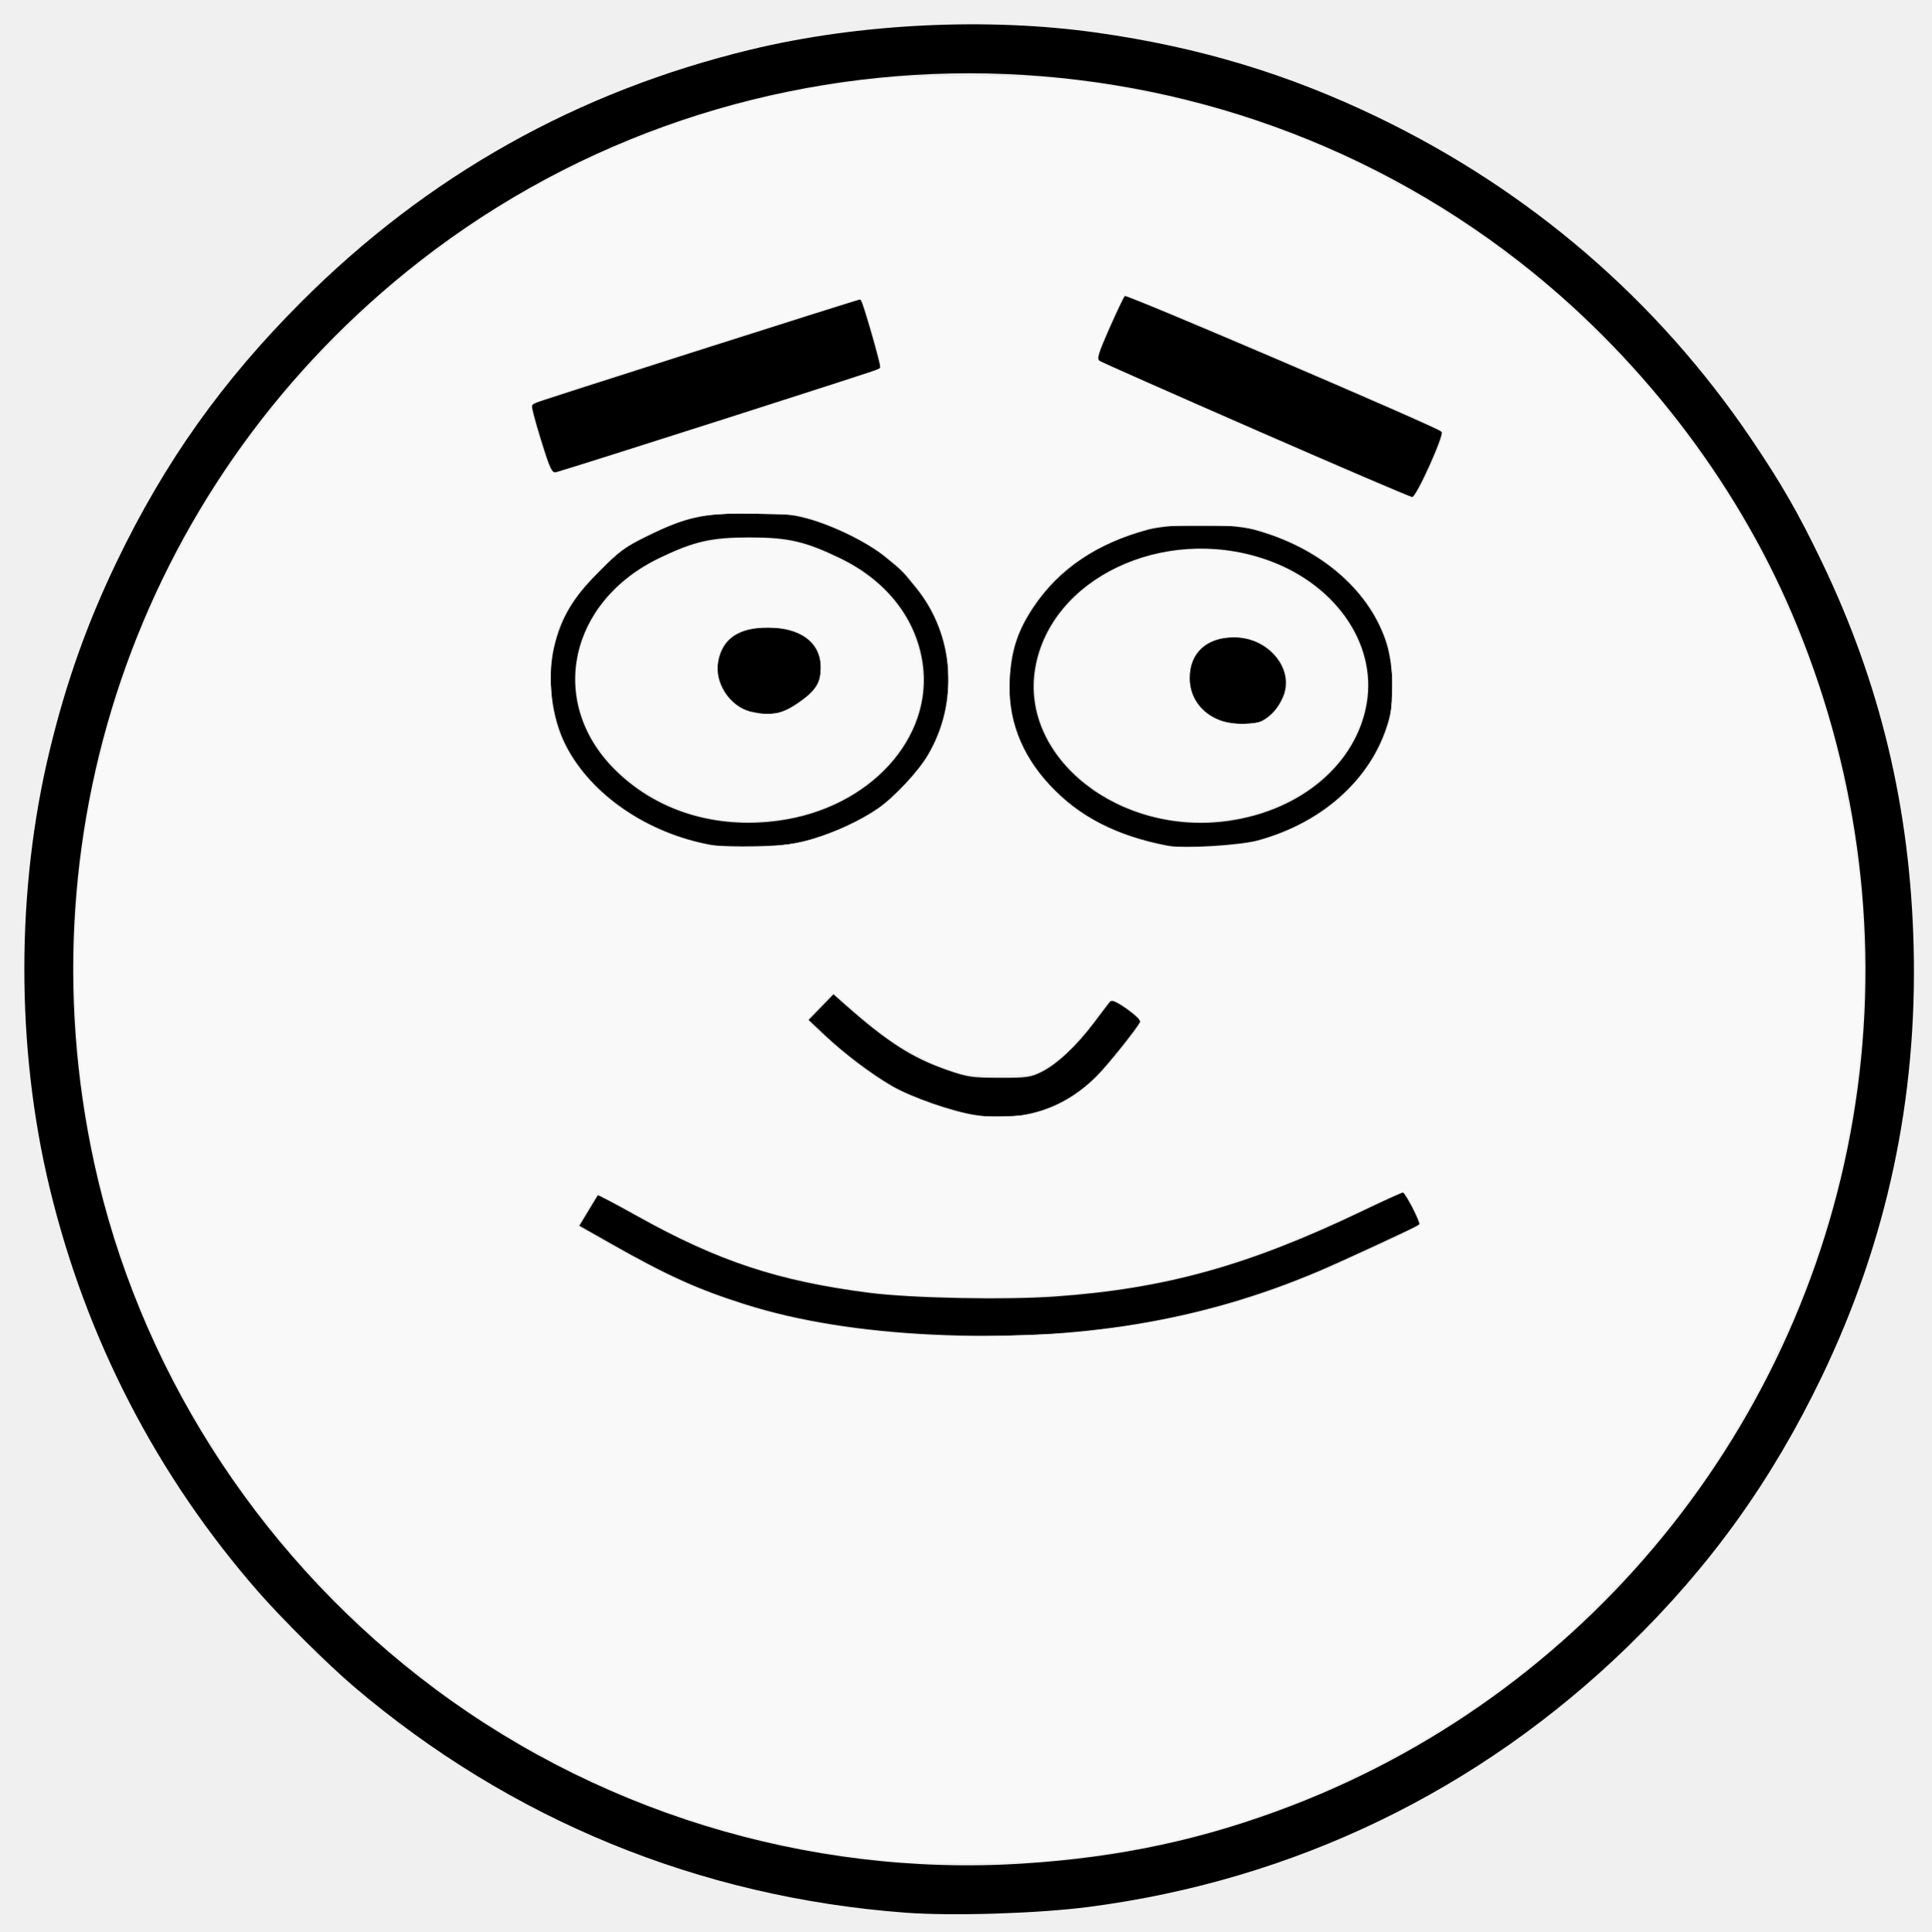
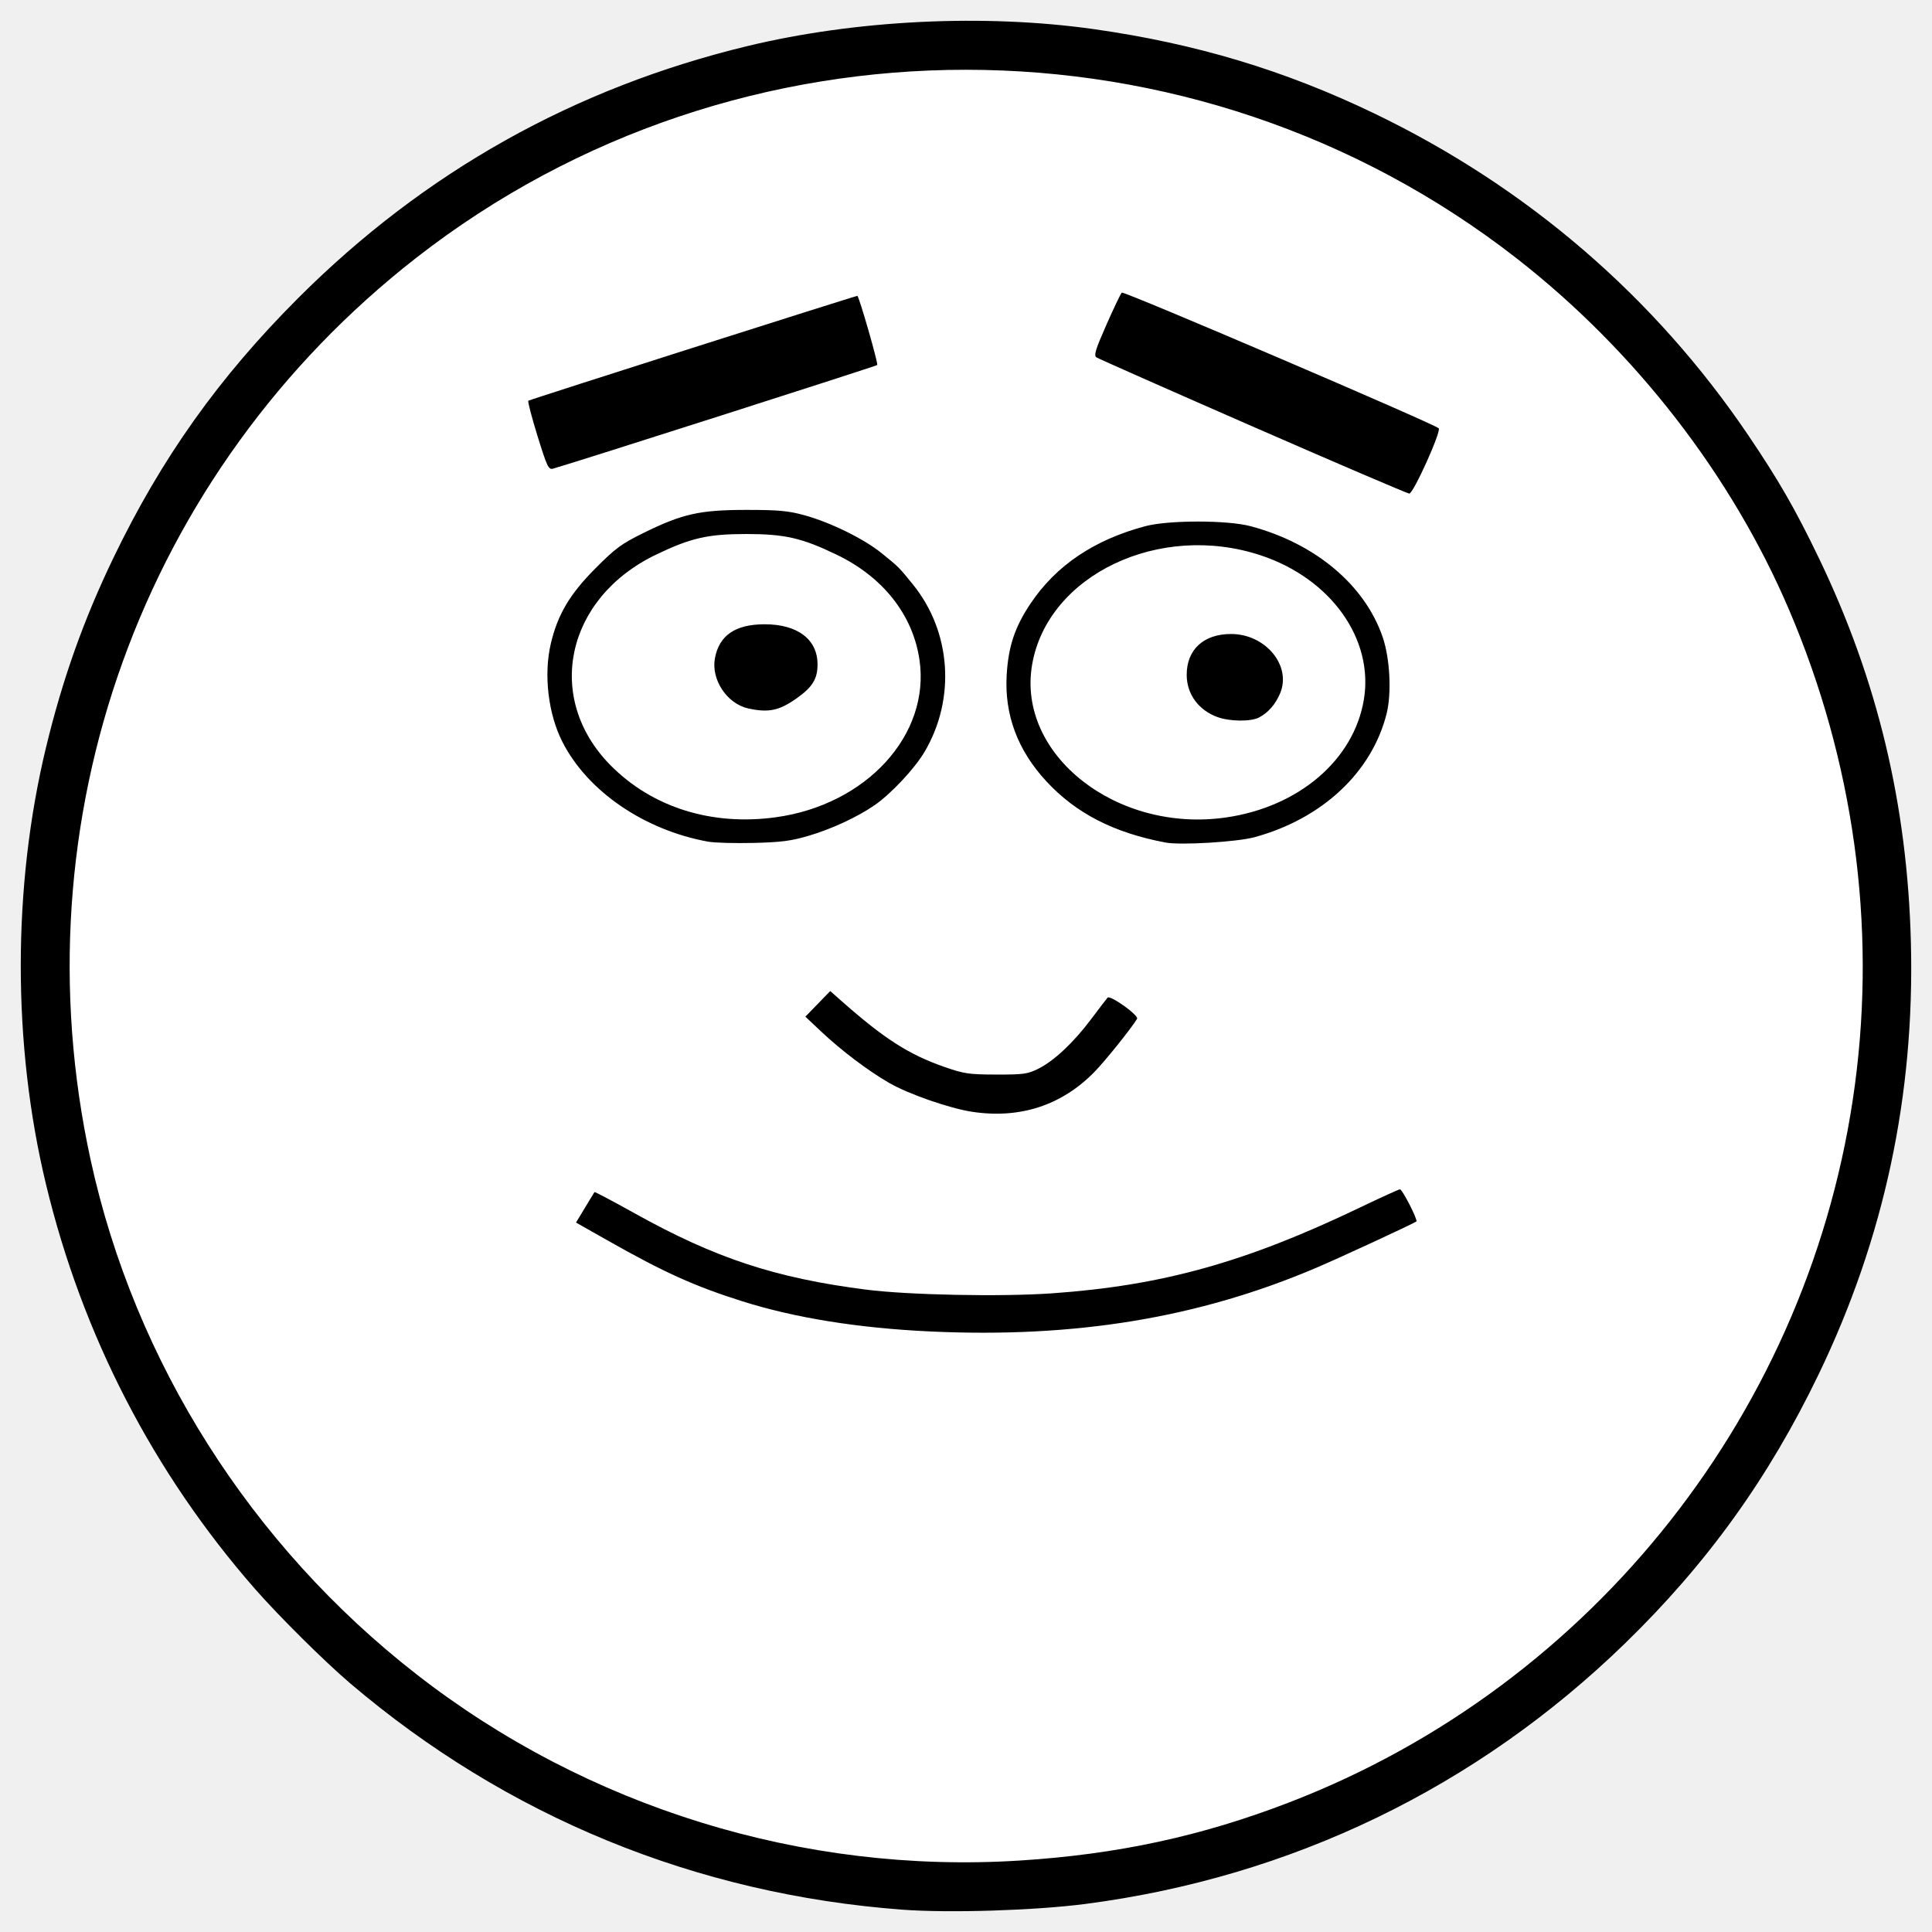
- <svg xmlns="http://www.w3.org/2000/svg" height="1066.667" id="svg2" version="1.1" viewBox="0 0 1066.667 1066.667" width="1066.667">
-   <defs id="defs6" />
-   <g style="display:inline" id="layer1" />
-   <g id="g8">
-     <path style="display:inline;fill:#000000;stroke-width:1.333" d="M 500,1056.417 C 386.129,1047.872 281.851,1005.106 195.333,931.468 181.265,919.494 155.884,894.32 142.771,879.333 86.601,815.137 47.381,739.172 27.327,655.726 8.797,578.625 8.817,491.574 27.383,414.667 36.488,376.948 48.146,344.154 64.588,310 91.085,254.959 122.838,210.301 166.569,166.569 236.215,96.924 319.008,50.476 414.667,27.383 474.479,12.944 545.477,9.486 606,18.065 c 56.179,7.963 105.194,22.706 154.667,46.523 84.387,40.625 154.745,101.183 206.518,177.753 16.76,24.787 25.96,40.791 38.895,67.659 32.451,67.407 48.95,136.395 50.867,212.687 2.111,84.03 -14.766,162.989 -50.867,237.98 -27.616,57.364 -61.592,104.609 -106.924,148.678 -81.922,79.641 -184.34,129.128 -297.822,143.901 -27.976,3.642 -75.318,5.124 -101.333,3.171 z m 64.667,-27.102 c 54.146,-3.407 100.616,-13.431 149.249,-32.195 168.074,-64.849 288.295,-217.49 312.132,-396.303 11.784,-88.396 -0.722,-178.599 -36.333,-262.064 C 957.989,264.394 904.646,195.56 839.241,144.582 661.302,5.892 409.447,5.765 231.823,144.278 80.382,262.372 11.015,454.695 52.064,642.667 76.378,754.004 140.454,855.139 231.823,926.389 c 94.311,73.544 213.59,110.429 332.844,102.926 z m -49.204,-292.164 c -39.577,-1.843 -74.667,-7.487 -103.736,-16.684 -26.337,-8.333 -43.098,-15.9 -74.07,-33.441 l -17.677,-10.011 2.929,-4.841 c 1.611,-2.662 3.834,-6.341 4.94,-8.174 1.106,-1.833 2.154,-3.545 2.33,-3.804 0.176,-0.259 10.186,5.028 22.245,11.749 44.364,24.726 77.665,35.714 127.576,42.096 23.565,3.013 74.757,4.033 102.891,2.049 60.771,-4.286 106.737,-17.093 169.709,-47.286 11.629,-5.575 21.656,-10.137 22.284,-10.137 1.298,0 9.966,16.988 9.048,17.734 -1.418,1.152 -41.868,19.881 -55.265,25.589 -64.937,27.668 -133.021,38.896 -213.204,35.162 z m 23.204,-121.296 c -12.367,-1.873 -35.11,-9.778 -45.698,-15.882 -11.692,-6.741 -26.415,-17.853 -37.531,-28.325 l -8.825,-8.314 6.861,-7.076 6.861,-7.076 6.166,5.454 c 23.626,20.899 37.199,29.602 56.833,36.44 10.93,3.807 13.486,4.183 28.667,4.219 14.956,0.035 17.328,-0.289 23.11,-3.159 8.707,-4.322 19.501,-14.438 29.233,-27.395 4.437,-5.907 8.527,-11.262 9.089,-11.9 1.432,-1.625 17.397,9.803 16.298,11.667 -2.934,4.976 -17.598,23.271 -23.462,29.271 -18.134,18.555 -41.175,26.08 -67.601,22.077 z m -145.787,-149.165 c -35.287,-6.398 -66.598,-27.865 -80.443,-55.151 -7.836,-15.444 -10.378,-37.109 -6.361,-54.205 3.755,-15.982 10.457,-27.305 24.535,-41.454 11.214,-11.271 14.383,-13.605 26.723,-19.684 21.363,-10.524 31.01,-12.683 56.667,-12.683 17.807,0 23.096,0.482 32,2.918 14.343,3.924 32.975,13.072 42.699,20.965 9.756,7.919 9.316,7.48 17.269,17.272 21.171,26.068 23.743,63.235 6.401,92.496 -5.526,9.323 -18.539,23.2 -27.609,29.44 -9.492,6.531 -23.533,13.048 -36.198,16.803 -9.801,2.905 -15.181,3.608 -30.561,3.99 -10.267,0.255 -21.571,-0.062 -25.12,-0.706 z m 37.357,-13.456 c 50.084,-6.878 85.399,-45.531 79.373,-86.874 -3.624,-24.866 -20.071,-45.767 -45.739,-58.125 -19.211,-9.249 -28.654,-11.41 -49.871,-11.41 -21.217,0 -30.659,2.16 -49.871,11.41 -49.901,24.025 -61.769,79.257 -25.006,116.369 22.966,23.185 55.751,33.486 91.114,28.63 z m -15.27,-60.129 c -11.665,-2.61 -20.471,-15.919 -18.297,-27.651 2.352,-12.694 11.268,-18.788 27.489,-18.788 18.163,0 29.184,8.373 29.165,22.157 -0.011,7.989 -2.766,12.492 -11.402,18.631 -9.728,6.916 -15.702,8.169 -26.956,5.65 z m 230.367,74.058 c -28.585,-5.439 -49.313,-16.104 -65.7,-33.804 -15.842,-17.111 -23.184,-36.796 -21.89,-58.694 0.931,-15.769 4.497,-26.478 13.096,-39.335 14.099,-21.08 35.104,-35.271 63.38,-42.818 12.859,-3.432 45.371,-3.432 58.23,0 35.689,9.526 62.916,32.373 72.839,61.119 4.05,11.733 5.056,31.023 2.21,42.367 -8.116,32.35 -35.476,57.982 -72.803,68.202 -9.809,2.686 -40.982,4.556 -49.362,2.962 z m 33.511,-13.829 c 40.165,-5.81 70.521,-31.745 76.082,-65.001 5.601,-33.495 -18.13,-66.805 -56.77,-79.682 -56.032,-18.674 -117.901,10.871 -126.377,60.349 -8.504,49.642 46.637,93.076 107.064,84.334 z m -4.804,-55.46 c -10.39,-3.803 -16.829,-12.604 -16.91,-23.112 -0.109,-14.068 9.347,-22.798 24.624,-22.733 18.956,0.08 33.32,17.508 26.966,32.717 -2.547,6.096 -6.602,10.752 -11.653,13.38 -4.582,2.384 -16.172,2.257 -23.027,-0.252 z m 19.569,-160.391 c -46.415,-20.297 -85.245,-37.484 -86.288,-38.194 -1.568,-1.067 -0.625,-4.173 5.453,-17.952 4.042,-9.164 7.872,-17.184 8.511,-17.823 0.994,-0.994 172.323,72.378 174.969,74.93 1.592,1.536 -14.024,36.178 -16.253,36.053 -1.1,-0.062 -39.976,-16.719 -86.391,-37.016 z m -394.875,5.247 c -3.203,-10.313 -5.486,-19.09 -5.072,-19.503 0.567,-0.567 180.43,-57.894 181.643,-57.894 0.869,0 11.645,37.494 10.971,38.169 -0.671,0.671 -168.921,54.468 -178.996,57.233 -2.469,0.677 -3.262,-0.994 -8.545,-18.005 z" id="path170" />
-     <path style="display:inline;fill:#f2f2f2;fill-opacity:0.008;stroke:#000000;stroke-width:1.039;stroke-opacity:0.008" d="M 493.899,1028.118 C 396.429,1019.47 303.98,982.804 228.668,922.927 140.201,852.59 78.168,754.512 53.455,645.904 40.585,589.346 37.718,527.937 45.289,471.016 55.278,395.919 82.19,324.003 123.41,262.253 237.419,91.462 440.326,9.307 641.35,52.544 809.347,88.678 949.345,214.28 1003.704,377.637 c 38.557,115.868 33.986,239.287 -12.951,349.727 -56.05,131.88 -164.205,231.896 -299.549,277.006 -39.382,13.126 -73.977,20.12 -117.884,23.831 -14.576,1.232 -65.194,1.179 -79.421,-0.083 z m 81.498,-290.736 c 49.732,-2.984 88.602,-10.798 132.326,-26.604 21.271,-7.689 76.957,-32.935 76.957,-34.89 0,-2.272 -8.659,-17.401 -9.959,-17.401 -0.78,0 -11.595,4.735 -24.032,10.522 -73.574,34.232 -120.114,45.674 -192.429,47.306 -65.754,1.484 -116.902,-5.741 -158.6,-22.403 -15.808,-6.317 -28.786,-12.593 -49.746,-24.055 -10.617,-5.806 -19.676,-10.155 -20.133,-9.664 -0.456,0.49 -2.982,4.382 -5.614,8.648 -3.776,6.122 -4.511,8.013 -3.49,8.974 2.248,2.114 39.257,22.337 50.444,27.564 54.187,25.32 126.596,36.664 204.274,32.004 z m 1.68,-124.224 c 16.299,-5.725 28.466,-15.835 45.365,-37.694 4.743,-6.135 7.462,-10.576 7.27,-11.877 -0.345,-2.337 -12.373,-11.04 -15.257,-11.04 -1.009,0 -3.397,2.176 -5.308,4.836 -12.135,16.898 -25.898,30.251 -35.966,34.896 -4.615,2.129 -6.499,2.322 -21.672,2.213 -15.099,-0.108 -17.368,-0.372 -24.822,-2.896 -21.36,-7.232 -36.488,-16.727 -59.747,-37.498 l -6.673,-5.959 -7.347,7.538 -7.347,7.538 8.307,7.767 c 22.663,21.191 40.156,32.075 64.393,40.066 15.793,5.207 19.881,5.849 35.313,5.542 13.102,-0.261 15.426,-0.6 23.491,-3.433 z M 426.029,467.424 c 12.64,-0.816 16.331,-1.485 25.966,-4.708 12.534,-4.193 27.403,-11.343 34.653,-16.665 6.013,-4.414 19.219,-18.177 23.725,-24.727 5.004,-7.273 9.227,-17.203 11.681,-27.469 3.092,-12.934 2.393,-31.468 -1.633,-43.32 -9.139,-26.899 -28.879,-46.65 -59.145,-59.179 -16.513,-6.836 -22.25,-7.812 -45.899,-7.812 -29.454,0 -37.238,1.728 -60.596,13.455 -9.434,4.736 -12.265,6.843 -22.155,16.487 -17.027,16.604 -23.656,27.738 -27.34,45.92 -2.086,10.293 -1.554,27.781 1.152,37.867 5.168,19.265 19.435,37.886 38.925,50.806 15.742,10.435 35.897,17.998 51.357,19.271 13.528,1.114 13.199,1.113 29.31,0.073 z m 249.215,-0.135 c 7.279,-0.622 16.658,-2.007 20.842,-3.077 30.373,-7.768 57.433,-30.425 68.311,-57.196 4.209,-10.358 5.02,-16.134 4.451,-31.687 -0.433,-11.841 -0.998,-15.758 -3.17,-21.996 -9.452,-27.143 -33.94,-48.683 -68.242,-60.026 -8.686,-2.872 -9.229,-2.92 -33.755,-2.928 -24.282,-0.008 -25.166,0.065 -34.171,2.851 -28.637,8.859 -48.443,23.757 -62.38,46.92 -8.696,14.452 -12.083,36.412 -8.411,54.532 6.204,30.616 31.389,56.277 66.66,67.92 17.469,5.766 26.885,6.651 49.866,4.687 z m 107.281,-195.059 c 4.233,-5.944 15.53,-32.781 14.312,-33.999 -1.166,-1.166 -33.355,-15.411 -81.225,-35.945 -65.17,-27.955 -93.041,-39.412 -94.506,-38.85 -1.738,0.667 -14.239,29.408 -14.406,33.121 l -0.144,3.201 38.414,16.979 c 32.959,14.568 59.383,26.083 122.053,53.19 6.569,2.841 12.263,5.198 12.652,5.237 0.39,0.039 1.671,-1.281 2.849,-2.935 z M 330.802,253.997 c 38.951,-12.175 155.254,-49.549 155.763,-50.054 1.33,-1.32 -9.849,-38.802 -11.573,-38.802 -1.535,0 -131.006,40.972 -176.128,55.737 -3.628,1.187 -5.453,2.353 -5.453,3.483 0,1.959 5.313,21.114 7.768,28.008 2.166,6.082 4.549,9.641 6.071,9.068 0.672,-0.253 11.27,-3.601 23.551,-7.439 z" id="path1652" />
-     <path style="fill:#f9f9f9;fill-opacity:1;stroke:#000000;stroke-width:1.039;stroke-opacity:0.008" d="m 496.462,1028.194 c -35.026,-2.383 -80.308,-11.647 -117.365,-24.012 -32.581,-10.871 -70.331,-28.195 -97.617,-44.796 -3.889,-2.366 -32.211,-20.874 -33.25,-21.729 -0.571,-0.47 -4.31,-3.278 -8.309,-6.24 -3.999,-2.963 -7.781,-5.876 -8.404,-6.474 -0.624,-0.598 -2.672,-2.256 -4.553,-3.684 -3.486,-2.648 -3.99,-3.064 -12.953,-10.689 -18.912,-16.09 -46.68,-44.111 -56.824,-57.341 -1.314,-1.714 -2.866,-3.626 -3.45,-4.25 -0.583,-0.624 -2.229,-2.676 -3.657,-4.561 -1.428,-1.885 -3.874,-4.88 -5.435,-6.656 -1.561,-1.776 -4.599,-5.799 -6.751,-8.941 -2.152,-3.142 -4.73,-6.618 -5.73,-7.726 -1,-1.107 -1.818,-2.359 -1.818,-2.782 0,-0.423 -0.606,-1.386 -1.348,-2.141 -1.886,-1.921 -8,-10.944 -8,-11.807 0,-0.392 -1.58,-2.878 -3.512,-5.525 -1.931,-2.647 -4.397,-6.449 -5.478,-8.448 -1.082,-1.999 -2.734,-4.804 -3.671,-6.232 C 101.002,772.984 84.437,739.134 75.864,717.799 39.957,628.441 31.512,522.045 52.936,428.952 c 1.906,-8.283 4.417,-18.799 5.579,-23.369 3.243,-12.756 14.478,-46.12 19.06,-56.605 0.874,-1.999 4.312,-9.854 7.64,-17.454 6.326,-14.448 23.026,-46.198 26.796,-50.946 1.233,-1.552 3.304,-5 4.458,-7.419 1.17,-2.453 13.079,-20.101 14.593,-21.626 0.75,-0.755 1.364,-1.69 1.365,-2.077 6.9e-4,-0.388 1.052,-1.947 2.337,-3.464 1.285,-1.518 3.037,-3.781 3.894,-5.03 0.857,-1.249 2.376,-3.234 3.376,-4.41 1,-1.177 1.82,-2.418 1.822,-2.759 0.003,-0.341 1.307,-2.022 2.898,-3.736 1.591,-1.714 3.575,-4.103 4.409,-5.309 1.509,-2.182 7.664,-9.435 16.57,-19.524 5.235,-5.931 30.35,-31.098 37.407,-37.484 8.596,-7.78 27.328,-23.301 30.002,-24.86 0.916,-0.534 2.193,-1.469 2.837,-2.077 0.644,-0.608 2.22,-1.807 3.503,-2.664 1.282,-0.857 2.866,-2.066 3.519,-2.687 0.653,-0.621 2.871,-2.257 4.928,-3.635 2.057,-1.378 7.287,-4.96 11.621,-7.959 4.334,-2.999 8.082,-5.453 8.328,-5.453 0.246,0 3.189,-1.804 6.538,-4.01 10.561,-6.952 54.599,-30.251 57.219,-30.271 0.441,-0.004 2.205,-0.754 3.918,-1.667 5.408,-2.881 30.586,-12.418 45.699,-17.309 54.178,-17.533 102.102,-24.427 162.025,-23.305 31.411,0.588 48.042,2.074 73.742,6.59 7.997,1.405 15.943,2.8 17.657,3.099 1.714,0.299 5.92,1.26 9.348,2.136 3.427,0.876 7.4,1.806 8.828,2.068 6.036,1.106 22.527,6.034 39.935,11.934 16.703,5.661 22.287,7.801 39,14.947 12.393,5.299 50.974,25.344 54.09,28.104 0.902,0.799 1.983,1.452 2.403,1.452 0.843,0 27.844,17.5 28.674,18.584 0.286,0.373 1.909,1.565 3.608,2.648 1.699,1.083 3.568,2.367 4.154,2.851 3.322,2.748 5.807,4.653 7.873,6.036 2.987,2 19.667,15.374 21.891,17.554 0.932,0.913 5.372,4.913 9.867,8.889 17.311,15.312 43.983,43.569 54.391,57.624 1.428,1.928 3.086,4.017 3.684,4.64 0.598,0.624 3.511,4.405 6.474,8.404 2.963,3.999 5.84,7.812 6.395,8.473 0.555,0.662 2.751,3.928 4.882,7.258 2.13,3.33 4.262,6.528 4.736,7.106 2.626,3.197 17.452,27.146 17.452,28.191 0,0.32 0.883,1.823 1.963,3.339 3.567,5.009 20.524,39.923 25.553,52.611 2.717,6.855 5.53,13.866 6.252,15.579 2.441,5.798 11.748,35.24 14.938,47.257 12.551,47.281 18.492,103.279 15.893,149.814 -2.137,38.259 -5.313,59.28 -15.264,101.013 -1.782,7.473 -13.277,43.663 -15.472,48.712 -0.77,1.771 -3.662,8.828 -6.426,15.683 -5.227,12.962 -25.417,53.799 -28.022,56.678 -0.821,0.907 -1.493,2.079 -1.494,2.606 -10e-4,0.526 -2.104,4.155 -4.674,8.064 -2.569,3.909 -4.672,7.315 -4.672,7.57 0,0.579 -12.579,19.409 -13.439,20.117 -0.347,0.286 -1.517,1.909 -2.601,3.608 -1.083,1.699 -2.367,3.568 -2.851,4.154 -2.748,3.322 -4.653,5.807 -6.036,7.873 -1.955,2.921 -15.012,19.146 -18.762,23.312 -1.542,1.714 -5.538,6.154 -8.881,9.867 -14.178,15.749 -44.831,44.726 -53.773,50.832 -1.206,0.824 -2.427,1.766 -2.712,2.094 -0.812,0.933 -6.734,5.589 -9.3,7.314 -1.275,0.857 -3.56,2.628 -5.078,3.936 -1.518,1.308 -4.395,3.386 -6.395,4.619 -1.999,1.233 -3.869,2.539 -4.154,2.903 -0.78,0.994 -18.784,12.95 -22.898,15.206 -1.973,1.082 -5.456,3.167 -7.741,4.634 -9.062,5.818 -37.245,20.504 -49.956,26.031 -12.664,5.507 -16.059,6.927 -21.709,9.081 -3.427,1.307 -7.634,2.972 -9.348,3.7 -1.714,0.728 -4.284,1.639 -5.712,2.024 -1.428,0.385 -3.531,1.095 -4.674,1.577 -3.914,1.652 -10.386,3.961 -11.425,4.076 -0.571,0.063 -3.182,0.827 -5.801,1.697 -2.619,0.87 -5.657,1.803 -6.751,2.073 -1.094,0.27 -8.999,2.321 -17.568,4.557 -8.569,2.236 -16.982,4.315 -18.695,4.62 -1.714,0.305 -8.257,1.483 -14.541,2.619 -16.071,2.904 -33.855,5.09 -51.412,6.319 -16.868,1.181 -56.854,1.176 -74.262,-0.01 z m 100,-292.303 c 49.363,-4.939 92.686,-16.05 135.768,-34.822 30.935,-13.479 52.451,-23.984 52.451,-25.608 0,-1.398 -6.826,-14.679 -8.43,-16.402 -1.144,-1.229 -5.232,0.211 -19.013,6.696 -19.695,9.267 -24.34,11.356 -37.649,16.93 -13.166,5.514 -31.241,12.152 -33.577,12.33 -0.286,0.022 -3.387,1.119 -6.891,2.438 -13.852,5.214 -39.898,11.248 -62.177,14.404 -18.272,2.589 -33.624,3.72 -59.721,4.4 -42.072,1.096 -83.654,-2.259 -113.21,-9.136 -4.856,-1.13 -9.715,-2.238 -10.799,-2.463 -17.573,-3.643 -48.073,-15.902 -72.6,-29.18 -6.971,-3.774 -16.593,-8.974 -21.384,-11.556 l -8.71,-4.695 -1.939,2.487 c -2.484,3.187 -9.504,15.54 -9.038,15.903 0.195,0.152 4.055,2.337 8.578,4.855 4.523,2.519 11.768,6.577 16.099,9.019 33.267,18.755 64.545,30.553 99.793,37.641 21.066,4.236 35.262,5.975 71.146,8.715 11.322,0.864 66.35,-0.459 81.305,-1.955 z M 576.426,613.417 c 15.054,-5.187 25.242,-12.859 39.339,-29.628 9.975,-11.866 14.161,-17.766 14.161,-19.964 0,-2.027 -10.418,-9.947 -14.401,-10.946 -1.81,-0.454 -2.954,-0.071 -3.979,1.333 -0.791,1.084 -2.245,2.906 -3.231,4.048 -0.986,1.142 -3.179,3.947 -4.873,6.232 -3.202,4.321 -12.096,14.146 -15.417,17.032 -1.052,0.915 -3.389,2.953 -5.193,4.53 -1.804,1.577 -5.617,4.027 -8.473,5.444 -4.879,2.421 -6.229,2.58 -22.33,2.63 -16.299,0.051 -17.569,-0.095 -25.966,-2.979 -16.616,-5.706 -32.492,-14.567 -44.308,-24.729 -1.234,-1.061 -4.256,-3.565 -6.716,-5.565 -2.46,-1.999 -6.591,-5.614 -9.181,-8.032 -2.59,-2.418 -4.955,-4.404 -5.254,-4.414 -0.3,-0.009 -3.969,3.429 -8.153,7.641 -7.249,7.298 -7.511,7.726 -5.554,9.097 1.129,0.791 4.838,4.005 8.241,7.142 25.762,23.748 44.627,34.426 74.56,42.199 8.07,2.096 11.335,2.384 23.888,2.107 12.656,-0.279 15.617,-0.691 22.84,-3.18 z M 427.098,467.399 c 16.175,-1.116 29.175,-4.925 47.034,-13.781 9.94,-4.929 11.964,-6.469 22.85,-17.386 15.821,-15.866 21.859,-26.326 25.58,-44.317 2.296,-11.101 1.506,-30.199 -1.67,-40.34 -9.41,-30.048 -33.782,-52.292 -70.648,-64.478 -8.362,-2.764 -10.019,-2.939 -31.372,-3.322 -31.726,-0.569 -39.323,0.9 -62.104,12.007 -11.472,5.593 -12.479,6.36 -25.458,19.383 -16.068,16.123 -20.926,23.814 -25.016,39.605 -2.403,9.28 -2.612,11.6 -2.093,23.29 0.669,15.08 2.07,21.454 7.078,32.197 9.017,19.345 26.558,35.726 50.029,46.72 21.665,10.148 36.264,12.46 65.792,10.423 z m 247.488,-0.018 c 16.228,-1.387 25.708,-3.602 37.39,-8.736 12.561,-5.52 21.271,-11.41 31.507,-21.306 12.299,-11.892 19.931,-24.521 24.21,-40.065 1.87,-6.793 1.835,-28.097 -0.061,-36.951 -6.059,-28.29 -31.678,-53.731 -66.041,-65.582 -12.852,-4.433 -12.899,-4.438 -38.948,-4.441 l -23.888,-0.003 -10.386,3.336 c -30.574,9.821 -52.841,27.805 -64.029,51.713 -4.57,9.766 -6.078,16.239 -6.778,29.1 -1.025,18.808 3.328,34.387 13.957,49.96 4.687,6.867 17.075,19.162 24.134,23.953 7.236,4.911 20.652,11.347 29.881,14.335 17.342,5.614 27.203,6.556 49.055,4.689 z M 783.062,271.34 c 2.751,-4.176 10.864,-22.057 13.026,-28.708 1.187,-3.651 1.126,-4.15 -0.633,-5.169 -2.848,-1.65 -19.757,-9.306 -34.731,-15.725 -7.178,-3.077 -16.292,-7.059 -20.253,-8.85 -3.961,-1.79 -8.675,-3.918 -10.476,-4.729 -1.8,-0.811 -3.52,-1.474 -3.822,-1.474 -0.302,0 -3.579,-1.402 -7.281,-3.116 -3.703,-1.714 -6.974,-3.116 -7.27,-3.116 -0.296,0 -3.726,-1.432 -7.622,-3.182 -3.896,-1.75 -8.018,-3.595 -9.16,-4.1 -20.431,-9.033 -71.745,-30.109 -73.305,-30.109 -1.9,0 -15.497,30.841 -15.497,35.15 0,1.48 1.117,2.448 3.873,3.358 2.13,0.703 7.729,3.076 12.441,5.274 4.712,2.197 8.791,3.995 9.063,3.995 0.272,0 3.437,1.369 7.033,3.041 3.596,1.673 10.277,4.656 14.847,6.63 4.57,1.974 10.966,4.812 14.215,6.306 3.248,1.494 6.128,2.717 6.399,2.717 0.271,0 3.923,1.584 8.116,3.52 4.192,1.936 16.035,7.13 26.318,11.543 10.282,4.412 20.565,8.871 22.85,9.908 3.522,1.598 19.456,8.485 32.717,14.139 1.999,0.853 5.037,2.158 6.751,2.9 6.583,2.852 8.334,3.551 9.073,3.619 0.42,0.039 1.919,-1.682 3.33,-3.825 z M 323.531,256.341 c 7.141,-2.241 18.358,-5.744 24.927,-7.783 6.569,-2.039 15.917,-5.024 20.772,-6.633 4.856,-1.609 16.54,-5.35 25.966,-8.312 9.426,-2.962 21.811,-6.906 27.524,-8.765 5.712,-1.858 22.421,-7.269 37.131,-12.024 20.398,-6.594 26.745,-9.045 26.745,-10.328 0,-1.923 -5.263,-21.194 -8.43,-30.864 -1.169,-3.57 -2.711,-6.491 -3.427,-6.491 -1.368,0 -9.733,2.572 -48.902,15.035 -13.139,4.181 -30.899,9.787 -39.468,12.459 -8.569,2.672 -18.851,5.96 -22.85,7.307 -3.999,1.347 -14.047,4.605 -22.33,7.239 -42.147,13.404 -47.777,15.471 -47.777,17.541 0,4.401 9.006,32.674 11.215,35.208 1.05,1.204 2.339,1.602 3.76,1.159 1.189,-0.37 8.005,-2.507 15.145,-4.748 z" id="path4152" />
-     <path style="fill:#f9f9f9;fill-opacity:1;stroke:#000000;stroke-width:1.039;stroke-opacity:0.008" d="m 500.097,1028.601 c -30.125,-2.843 -45.929,-5.117 -67.823,-9.761 -30.285,-6.423 -65.344,-17.554 -91.606,-29.085 -2.856,-1.254 -7.296,-3.208 -9.867,-4.342 -9.457,-4.171 -31.697,-15.575 -32.313,-16.569 -0.349,-0.564 -1.051,-0.984 -1.558,-0.934 -1.379,0.137 -19.44,-10.238 -20.759,-11.925 -0.628,-0.802 -1.379,-1.221 -1.67,-0.931 -0.291,0.291 -1.119,-0.184 -1.842,-1.055 -0.723,-0.871 -1.745,-1.583 -2.272,-1.583 -2.208,0 -35.765,-23.87 -38.122,-27.118 -0.784,-1.08 -1.903,-1.963 -2.487,-1.963 -0.584,0 -2.046,-0.93 -3.249,-2.067 -4.819,-4.556 -7.834,-7.086 -8.856,-7.434 -4.321,-1.471 -45.802,-42.722 -58.245,-57.922 -1.999,-2.442 -4.453,-5.201 -5.453,-6.13 -1,-0.929 -1.818,-2.27 -1.818,-2.98 0,-0.71 -0.935,-1.791 -2.077,-2.402 -1.142,-0.611 -2.077,-1.796 -2.077,-2.633 0,-0.837 -0.411,-1.521 -0.914,-1.521 -1.134,0 -9.472,-10.932 -9.472,-12.419 0,-0.596 -0.407,-1.083 -0.905,-1.083 -1.146,0 -20.278,-28.037 -19.147,-28.059 0.46,-0.008 0.281,-0.369 -0.399,-0.802 -3.32,-2.111 -23.943,-39.869 -33.459,-61.259 -2.864,-6.437 -5.24,-11.923 -5.281,-12.19 -0.041,-0.268 -1.009,-2.669 -2.152,-5.335 C 72.128,709.425 64.977,688.75 60.868,674.558 42.128,609.825 36.602,541.488 44.725,474.937 c 2.442,-20.006 7.125,-44.952 11.069,-58.968 0.643,-2.285 1.328,-5.089 1.522,-6.232 0.505,-2.976 6.657,-23.692 7.398,-24.909 0.342,-0.561 0.71,-1.73 0.818,-2.597 0.214,-1.711 5.611,-17.3 7.737,-22.349 0.722,-1.714 1.418,-3.583 1.547,-4.154 0.658,-2.908 7.293,-17.76 8.23,-18.42 0.596,-0.42 0.723,-0.77 0.283,-0.779 -0.44,-0.008 0.213,-2.002 1.452,-4.43 1.239,-2.428 2.18,-4.533 2.091,-4.677 -0.342,-0.561 11.592,-23.661 12.534,-24.261 0.549,-0.349 0.907,-0.963 0.796,-1.363 -0.279,-1.002 14.653,-27.225 16.903,-29.683 1,-1.092 1.818,-2.265 1.818,-2.606 0,-0.984 8.593,-13.451 9.535,-13.835 0.468,-0.19 0.851,-0.849 0.851,-1.464 0,-1.398 8.191,-12.433 10.076,-13.574 0.766,-0.464 1.141,-1.249 0.834,-1.747 -0.307,-0.497 0.381,-1.562 1.529,-2.366 1.148,-0.804 1.865,-1.685 1.593,-1.958 -0.272,-0.272 1.367,-2.432 3.642,-4.8 2.275,-2.368 4.137,-4.706 4.137,-5.197 0,-0.49 1.052,-1.917 2.337,-3.171 1.285,-1.254 3.58,-3.792 5.098,-5.64 11.455,-13.942 31.42,-34.442 49.802,-51.138 8.417,-7.645 25.392,-21.292 26.484,-21.292 0.52,0 1.541,-0.953 2.268,-2.118 0.727,-1.165 1.746,-1.856 2.263,-1.536 0.517,0.32 1.32,-0.063 1.784,-0.852 1.095,-1.862 15.211,-12.113 16.68,-12.113 0.62,0 1.283,-0.378 1.473,-0.839 0.482,-1.168 9.84,-7.47 11.093,-7.47 0.564,0 1.18,-0.409 1.371,-0.909 0.935,-2.455 44.696,-26.58 45.946,-25.33 0.341,0.341 0.619,0.046 0.619,-0.654 0,-0.7 0.467,-0.984 1.039,-0.631 0.571,0.353 1.039,0.183 1.039,-0.377 0,-0.561 1.715,-1.585 3.81,-2.277 2.096,-0.692 5.356,-2.17 7.246,-3.285 1.89,-1.115 4.031,-2.148 4.758,-2.297 0.727,-0.148 3.659,-1.32 6.516,-2.604 9.286,-4.175 15.06,-6.283 15.076,-5.503 0.008,0.42 0.359,0.246 0.779,-0.386 0.638,-0.961 20.1,-8.284 24.366,-9.168 0.728,-0.151 2.025,-0.555 2.882,-0.898 7.313,-2.93 35.025,-10.032 52.97,-13.575 33.233,-6.562 57.374,-8.752 96.073,-8.715 40.863,0.039 61.873,1.937 96.073,8.677 23.895,4.709 54.641,13.038 66.991,18.147 1.714,0.709 3.698,1.409 4.409,1.556 1.598,0.33 14.797,5.32 20.791,7.861 2.435,1.032 4.66,1.881 4.944,1.887 0.284,0.006 2.031,0.812 3.881,1.792 1.851,0.98 3.878,1.873 4.505,1.983 2.469,0.436 33.653,16.238 33.653,17.054 0,0.478 1.402,1.177 3.116,1.553 1.714,0.376 3.116,1.115 3.116,1.64 0,0.526 0.668,0.956 1.484,0.956 0.816,0 2.302,0.818 3.301,1.818 1,1 2.085,1.725 2.411,1.611 1.141,-0.396 16.692,9.242 16.692,10.345 0,0.612 0.287,0.826 0.639,0.474 0.562,-0.562 6.008,2.927 23.25,14.894 2.571,1.784 5.278,4.02 6.017,4.967 0.739,0.948 1.75,1.723 2.247,1.723 1.336,0 17.702,13.078 17.702,14.146 0,0.503 0.66,0.914 1.466,0.914 0.806,0 2.645,1.402 4.087,3.116 1.442,1.714 3.06,3.116 3.595,3.116 0.535,0 2.912,2.103 5.282,4.674 2.369,2.571 4.671,4.674 5.114,4.674 0.846,0 25.131,24.654 33.823,34.338 12.338,13.746 19.337,22.296 19.337,23.626 0,0.624 0.664,1.508 1.477,1.965 1.834,1.032 8.91,10.214 8.91,11.563 0,0.544 0.701,1.259 1.558,1.588 0.857,0.329 1.558,1.275 1.558,2.102 0,0.827 0.428,1.66 0.95,1.85 0.952,0.347 12.552,17.041 12.552,18.064 0,0.3 0.919,1.531 2.041,2.736 1.123,1.205 1.796,2.588 1.497,3.072 -0.3,0.485 -0.148,0.881 0.336,0.881 0.988,0 7.838,10.91 7.555,12.032 -0.1,0.395 0.249,1.005 0.775,1.354 2.348,1.56 22.289,39.957 23.334,44.931 0.162,0.772 0.553,1.638 0.868,1.923 1.927,1.745 19.421,46.846 19.456,50.158 0.01,0.453 0.517,2.089 1.139,3.635 5.215,12.977 16.299,62.914 18.371,82.764 0.299,2.868 0.73,6.15 0.957,7.292 0.227,1.142 0.712,5.583 1.077,9.867 0.365,4.284 0.863,8.958 1.106,10.386 0.243,1.428 0.738,12.879 1.1,25.446 1.689,58.626 -7.639,118.757 -27.034,174.257 -6.515,18.644 -15.281,39.802 -18.801,45.377 -1.375,2.179 -2.216,4.247 -1.867,4.595 0.348,0.348 0.061,0.633 -0.64,0.633 -0.7,0 -1.025,0.401 -0.723,0.89 0.603,0.976 -10.471,23.127 -12.075,24.153 -0.546,0.349 -0.91,0.817 -0.809,1.039 0.428,0.934 -2.506,6.116 -3.463,6.116 -0.575,0 -0.769,0.276 -0.432,0.613 1.083,1.083 -25.193,42.263 -31.088,48.721 -1.043,1.142 -3.245,4.064 -4.894,6.491 -1.649,2.428 -3.401,4.414 -3.895,4.414 -0.494,0 -0.897,0.617 -0.897,1.371 0,0.754 -1.052,2.361 -2.337,3.571 -1.285,1.21 -3.272,3.449 -4.414,4.974 -12.929,17.263 -60.674,64.519 -69.108,68.399 -1.121,0.516 -2.038,1.258 -2.038,1.65 0,1.011 -16.286,13.511 -17.604,13.511 -0.6,0 -1.091,0.384 -1.091,0.853 0,1.998 -49.013,33.084 -55.22,35.022 -1.333,0.416 -2.658,1.103 -2.943,1.527 -0.862,1.279 -23.887,12.531 -23.904,11.682 -0.008,-0.433 -0.359,-0.28 -0.779,0.34 -0.964,1.425 -12.702,6.799 -12.723,5.826 -0.008,-0.397 -0.359,-0.2 -0.779,0.438 -0.969,1.473 -26.456,11.217 -45.424,17.366 -33.044,10.713 -71.02,18.034 -111.133,21.425 -11.262,0.952 -64.302,1.242 -73.223,0.4 z m 74.262,-291.179 c 62.043,-3.549 117.986,-17.279 169.616,-41.629 4.746,-2.238 8.857,-4.07 9.135,-4.07 0.646,0 30.866,-14.529 31.465,-15.127 0.894,-0.894 -8.342,-18.109 -9.716,-18.109 -0.777,0 -11.153,4.516 -23.059,10.036 -11.906,5.52 -22.231,10.038 -22.945,10.04 -0.714,0.002 -1.298,0.343 -1.298,0.757 0,0.695 -5.201,2.407 -6.116,2.013 -0.222,-0.096 -0.689,0.232 -1.039,0.727 -0.653,0.925 -19.134,8.41 -21.927,8.881 -0.857,0.144 -1.792,0.509 -2.077,0.81 -0.616,0.65 -12.522,4.567 -14.021,4.613 -0.571,0.018 -1.272,0.319 -1.558,0.67 -0.724,0.89 -17.081,5.574 -30.12,8.625 -27.856,6.519 -55.601,9.728 -91.918,10.63 -22.263,0.553 -63.948,-0.693 -73.292,-2.192 -1.39,-0.223 -6.734,-0.93 -11.875,-1.572 -21.141,-2.638 -55.89,-10.994 -67.923,-16.333 -2.058,-0.913 -4.281,-1.778 -4.94,-1.921 -2.943,-0.639 -19.652,-8.215 -20.338,-9.221 -0.42,-0.616 -0.77,-0.763 -0.779,-0.328 -0.016,0.777 -14.576,-6.147 -15.595,-7.416 -0.286,-0.356 -0.994,-0.727 -1.574,-0.825 -0.58,-0.098 -4.086,-1.909 -7.79,-4.024 -3.704,-2.115 -10.676,-5.908 -15.494,-8.427 l -8.759,-4.582 -2.368,2.894 c -1.303,1.591 -2.385,3.439 -2.406,4.105 -0.021,0.666 -0.388,1.368 -0.816,1.558 -0.428,0.19 -1.836,2.318 -3.128,4.728 l -2.349,4.382 2.349,1.474 c 8.031,5.04 34.54,19.472 45.972,25.028 26.123,12.697 54.043,21.678 84.129,27.061 36.941,6.61 81.76,9.075 122.558,6.741 z m -4.498,-122.148 c 19.344,-4.4 33.703,-15.224 52.354,-39.464 7.958,-10.343 7.982,-10.386 7.161,-12.971 -0.764,-2.409 -12.292,-10.292 -15.05,-10.292 -0.976,0 -3.071,1.87 -4.654,4.154 -1.583,2.285 -3.283,4.154 -3.776,4.154 -0.494,0 -0.897,0.605 -0.897,1.345 0,0.74 -2.253,3.783 -5.008,6.763 -2.754,2.98 -4.856,5.57 -4.671,5.756 0.4,0.4 -5.555,5.918 -12.229,11.331 -2.623,2.128 -5.077,3.561 -5.453,3.185 -0.376,-0.376 -0.683,-0.189 -0.683,0.416 0,0.604 -1.879,1.851 -4.176,2.77 -3.241,1.297 -7.976,1.671 -21.159,1.671 -15.263,0 -17.783,-0.261 -24.87,-2.574 -7.626,-2.489 -17.279,-6.569 -18.344,-7.754 -0.286,-0.317 -1.22,-0.731 -2.077,-0.919 -0.857,-0.188 -2.296,-1.006 -3.198,-1.818 -0.902,-0.812 -2.138,-1.476 -2.747,-1.476 -1.186,0 -16.047,-10.336 -19.502,-13.563 -1.142,-1.067 -3.654,-3.243 -5.582,-4.835 -1.928,-1.592 -4.604,-3.914 -5.948,-5.16 -1.344,-1.246 -4.015,-3.465 -5.936,-4.93 l -3.492,-2.664 -6.918,7.166 c -3.805,3.941 -6.918,7.422 -6.918,7.736 0,2.428 28.845,26.267 40.881,33.786 11.073,6.918 29.84,14.365 45.845,18.191 8.65,2.068 27.943,2.065 37.047,-0.006 z M 425.836,467.383 c 19.612,-1.399 36.267,-6.671 54.14,-17.139 14.244,-8.342 33.381,-29.905 38.351,-43.214 6.55,-17.536 7.421,-40.511 2.135,-56.274 -3.702,-11.039 -6.713,-16.693 -14.144,-26.553 -11.398,-15.126 -30.6,-28.022 -53.998,-36.265 l -10.906,-3.842 -23.009,-0.361 c -26.505,-0.416 -34.379,0.626 -48.893,6.472 -19.197,7.732 -24.756,11.348 -38.272,24.901 -14.256,14.295 -20.188,23.265 -24.115,36.466 -4.952,16.648 -3.943,39.156 2.462,54.92 7.754,19.082 26.299,37.905 48.228,48.947 12.054,6.07 28.266,11.033 38.903,11.909 13.348,1.099 14.147,1.1 29.117,0.032 z m 259.843,-1.124 c 14.546,-2.008 31.802,-8.872 44.857,-17.841 12.097,-8.312 25.894,-23.986 31.253,-35.506 5.817,-12.504 6.629,-15.997 7.084,-30.448 0.539,-17.131 -1.204,-26.069 -7.672,-39.359 -3.622,-7.44 -6.561,-11.561 -13.519,-18.952 -13.472,-14.311 -28.92,-23.795 -50.245,-30.847 -8.686,-2.872 -9.229,-2.92 -33.755,-2.928 -24.237,-0.008 -25.186,0.07 -34.275,2.844 -18.886,5.764 -39.195,17.875 -49.335,29.42 -8.202,9.339 -9.348,10.783 -9.348,11.785 0,0.576 -0.36,1.048 -0.801,1.048 -1.198,0 -8.474,15.665 -10.218,21.998 -2.569,9.329 -3.04,27.07 -0.99,37.224 4.07,20.15 18.125,40.546 36.935,53.595 10.986,7.622 29.809,15.344 45.307,18.588 7.941,1.662 30.444,1.349 44.722,-0.622 z m 97.798,-195.604 c 3.005,-4.739 11.993,-25.086 13.136,-29.739 0.611,-2.487 0.052,-2.924 -9.536,-7.466 -5.602,-2.653 -22.243,-10.002 -36.979,-16.331 -14.737,-6.329 -28.758,-12.4 -31.159,-13.492 -19.249,-8.757 -95.781,-40.562 -97.602,-40.562 -1.574,0 -15.299,31.153 -15.299,34.724 0,1.011 2.32,2.69 5.972,4.322 3.285,1.468 25.602,11.308 49.594,21.867 23.992,10.559 45.492,20.041 47.777,21.07 2.285,1.03 8.361,3.63 13.502,5.779 5.141,2.148 12.152,5.184 15.579,6.747 10.011,4.563 40.432,17.52 41.308,17.594 0.441,0.037 2.109,-1.993 3.707,-4.513 z M 366.634,242.569 c 92.964,-29.549 118.08,-37.741 119.228,-38.888 0.755,-0.755 0.386,-3.706 -1.21,-9.686 -4.382,-16.419 -8.538,-28.854 -9.643,-28.854 -0.611,0 -7.953,2.149 -16.314,4.776 -30.521,9.589 -84.353,26.701 -108.057,34.349 -13.368,4.314 -24.819,7.936 -25.446,8.05 -2.313,0.42 -28.209,9.161 -30.061,10.147 -2.386,1.27 -2.005,3.651 3.396,21.229 4.384,14.268 6.565,18.428 9.224,17.589 0.968,-0.305 27.466,-8.726 58.884,-18.712 z" id="path4154" />
-     <path style="fill:#f9f9f9;fill-opacity:1;stroke:#000000;stroke-width:1.039;stroke-opacity:0.008" d="m 646.543,452.732 c -8.822,-1.353 -23.572,-6.334 -32.131,-10.85 -26.466,-13.966 -42.683,-37.832 -42.634,-62.743 0.065,-33.153 26.084,-62.007 65.161,-72.262 42.683,-11.202 90.857,6.84 109.668,41.072 7.399,13.464 9.848,25.406 7.877,38.409 -4.686,30.915 -29.305,54.914 -66.189,64.523 -9.429,2.457 -31.439,3.433 -41.751,1.851 z m 51.63,-54.593 c 4.44,-2.107 10.114,-9.66 11.814,-15.726 1.965,-7.01 -0.119,-14.433 -5.836,-20.792 -6.161,-6.853 -12.959,-9.739 -22.844,-9.701 -15.832,0.062 -24.332,7.924 -24.332,22.503 0,11.848 6.897,20.903 18.643,24.476 5.03,1.53 18.699,1.069 22.555,-0.761 z" id="path4156" />
-     <path style="fill:#f9f9f9;fill-opacity:1;stroke:#000000;stroke-width:1.039;stroke-opacity:0.008" d="m 395.011,452.393 c -50.261,-8.896 -85.281,-51.572 -75.094,-91.513 6.945,-27.23 27.288,-47.105 59.865,-58.489 16.76,-5.856 44.028,-6.775 61.931,-2.086 9.913,2.597 27.501,10.851 35.922,16.861 19.335,13.797 30.572,33.45 31.551,55.18 0.578,12.826 -1.217,21.235 -6.927,32.445 -11.995,23.55 -35.105,40.155 -64.901,46.631 -10.21,2.219 -32.415,2.728 -42.347,0.97 z m 42.27,-61.308 c 6.258,-3.667 12.673,-9.453 14.588,-13.156 0.835,-1.614 1.488,-5.762 1.485,-9.426 -0.008,-9.993 -4.718,-16.457 -14.727,-20.214 -5.582,-2.095 -21.516,-2.343 -27.331,-0.425 -9.94,3.278 -14.997,10.441 -15.037,21.298 -0.029,7.804 2.722,13.711 8.932,19.177 5.676,4.996 10.139,6.337 19.757,5.935 5.874,-0.246 8.444,-0.91 12.333,-3.189 z" id="path4158" />
+ <svg xmlns="http://www.w3.org/2000/svg" width="100%" height="100%" viewBox="0 0 4000 4000" version="1.1" xml:space="preserve" style="fill-rule:evenodd;clip-rule:evenodd;stroke-linejoin:round;stroke-miterlimit:2;">
+   <g id="Face">
+     <circle id="Face_Inner" cx="2000" cy="2000" r="1950" style="fill:#fff;" />
+     <path id="Face_Outline" d="M1867.68,3953.74c-427.04,-32.039 -818.099,-192.39 -1142.56,-468.499c-52.759,-44.897 -147.941,-139.29 -197.117,-195.482c-210.653,-240.708 -357.732,-525.54 -432.94,-838.421c-69.491,-289.096 -69.414,-615.496 0.211,-903.865c34.147,-141.426 77.864,-264.391 139.524,-392.45c99.37,-206.378 218.45,-373.826 382.452,-537.798c261.184,-261.139 571.674,-435.298 930.414,-521.884c224.309,-54.14 490.564,-67.105 717.538,-34.94c210.68,29.857 394.498,85.139 580.031,174.44c316.466,152.324 580.324,379.391 774.482,666.49c62.852,92.94 97.354,152.948 145.862,253.692c121.697,252.746 183.573,511.417 190.763,797.475c7.918,315.073 -55.375,611.131 -190.763,892.314c-103.564,215.087 -230.983,392.232 -400.984,557.472c-307.224,298.618 -691.314,484.169 -1116.89,539.561c-104.918,13.656 -282.457,19.212 -380.021,11.892l-0.001,0.003Zm242.513,-101.62c203.059,-12.774 377.33,-50.36 559.713,-120.718c630.308,-243.155 1081.16,-815.486 1170.56,-1485.95c44.191,-331.445 -2.708,-669.662 -136.257,-982.614c-118.977,-278.809 -319.024,-536.903 -564.304,-728.047c-667.308,-520.025 -1611.81,-520.498 -2277.94,-1.141c-567.931,442.798 -828.071,1163.91 -674.131,1868.72c91.181,417.463 331.48,796.672 674.131,1063.82c353.686,275.758 801.003,414.058 1248.23,385.926l0,-0.002Zm-184.523,-1095.48c-148.421,-6.911 -280.015,-28.071 -389.032,-62.555c-98.769,-31.244 -161.625,-59.617 -277.778,-125.389l-66.293,-37.538l10.986,-18.151c6.042,-9.982 14.379,-23.774 18.526,-30.648c4.148,-6.874 8.08,-13.293 8.738,-14.265c0.659,-0.972 38.2,18.853 83.425,44.054c166.376,92.709 291.258,133.91 478.435,157.841c88.372,11.299 280.352,15.121 385.86,7.681c227.902,-16.069 400.284,-64.092 636.442,-177.3c43.609,-20.904 81.216,-38.008 83.569,-38.008c4.869,-0 37.375,63.697 33.932,66.492c-5.318,4.318 -157.014,74.543 -207.255,95.945c-243.526,103.741 -498.854,145.843 -799.555,131.841Z" />
+     <path id="Nose" d="M2012.68,2301.84c-46.377,-7.023 -131.669,-36.661 -171.377,-59.551c-43.848,-25.275 -99.062,-66.939 -140.749,-106.206l-33.095,-31.173l25.731,-26.532l25.73,-26.534l23.124,20.451c88.602,78.361 139.502,110.992 213.133,136.634c40.99,14.275 50.575,15.685 107.506,15.819c56.088,0.132 64.983,-1.084 86.665,-11.845c32.651,-16.206 73.133,-54.136 109.63,-102.717c16.638,-22.15 31.976,-42.229 34.084,-44.621c5.371,-6.094 65.242,36.756 61.121,43.744c-11.004,18.66 -65.995,87.255 -87.987,109.754c-68.004,69.573 -154.413,97.787 -253.516,82.777Z" />
+     <path id="Eyes" d="M1465.95,1742.54c-132.335,-23.99 -249.756,-104.48 -301.676,-206.791c-29.387,-57.908 -38.921,-139.144 -23.855,-203.245c14.083,-59.924 39.215,-102.38 92.01,-155.433c42.054,-42.262 53.938,-51.014 100.215,-73.807c80.115,-39.46 116.293,-47.557 212.511,-47.557c66.781,0 86.615,1.808 120.006,10.941c53.789,14.712 123.662,49.013 160.129,78.61c36.585,29.692 34.939,28.046 64.762,64.761c79.395,97.742 89.04,237.102 24.004,346.817c-20.722,34.958 -69.525,86.988 -103.539,110.385c-35.598,24.489 -88.252,48.926 -135.75,63.003c-36.755,10.894 -56.931,13.528 -114.611,14.963c-38.503,0.957 -80.896,-0.233 -94.206,-2.647Zm140.096,-50.452c187.823,-25.789 320.264,-170.72 297.666,-325.738c-13.592,-93.236 -75.272,-171.604 -171.532,-217.941c-72.046,-34.682 -107.457,-42.781 -187.025,-42.781c-79.569,-0 -114.98,8.099 -187.026,42.781c-187.137,90.082 -231.647,297.175 -93.777,436.33c86.128,86.93 209.077,125.557 341.694,107.349Zm-57.266,-225.455c-43.744,-9.788 -76.769,-59.689 -68.616,-103.679c8.821,-47.598 42.256,-70.445 103.09,-70.445c68.113,0 109.445,31.394 109.375,83.079c-0.04,29.956 -10.373,46.838 -42.759,69.86c-36.482,25.933 -58.886,30.627 -101.09,21.185Zm863.92,277.683c-107.2,-20.395 -184.934,-60.383 -246.387,-126.747c-59.411,-64.157 -86.944,-137.966 -82.094,-220.074c3.492,-59.124 16.864,-99.281 49.112,-147.486c52.874,-79.04 131.647,-132.248 237.686,-160.548c48.222,-12.87 170.151,-12.87 218.373,0c133.84,35.719 235.947,121.382 273.161,229.166c15.188,43.992 18.962,116.322 8.288,158.858c-30.436,121.299 -133.043,217.405 -273.024,255.728c-36.785,10.07 -153.689,17.083 -185.115,11.103Zm125.672,-51.853c150.628,-21.787 264.468,-119.029 285.323,-243.724c21.005,-125.591 -67.992,-250.486 -212.897,-298.769c-210.13,-70.018 -442.153,40.76 -473.938,226.278c-31.891,186.134 174.897,348.992 401.512,316.215Zm-18.017,-207.95c-38.963,-14.261 -63.111,-47.259 -63.416,-86.658c-0.408,-52.748 35.053,-85.482 92.344,-85.239c71.089,0.301 124.958,65.648 101.127,122.675c-9.553,22.856 -24.761,40.315 -43.701,50.168c-17.182,8.939 -60.65,8.462 -86.354,-0.946Z" />
+     <path id="Eyebrows" d="M2593.75,883.123c-174.066,-76.103 -319.684,-140.547 -323.596,-143.208c-5.882,-4 -2.344,-15.647 20.448,-67.31c15.16,-34.36 29.522,-64.433 31.917,-66.827c3.727,-3.727 646.247,271.384 656.166,280.954c5.972,5.761 -52.593,135.652 -60.952,135.183c-4.125,-0.232 -149.917,-62.687 -323.983,-138.792Zm-1480.86,19.674c-12.012,-38.67 -20.572,-71.577 -19.022,-73.128c2.128,-2.127 676.65,-217.075 681.198,-217.075c3.259,-0 43.673,140.585 41.142,143.116c-2.517,2.516 -633.488,204.23 -671.272,214.598c-9.257,2.539 -12.233,-3.728 -32.046,-67.511Z" />
  </g>
</svg>
